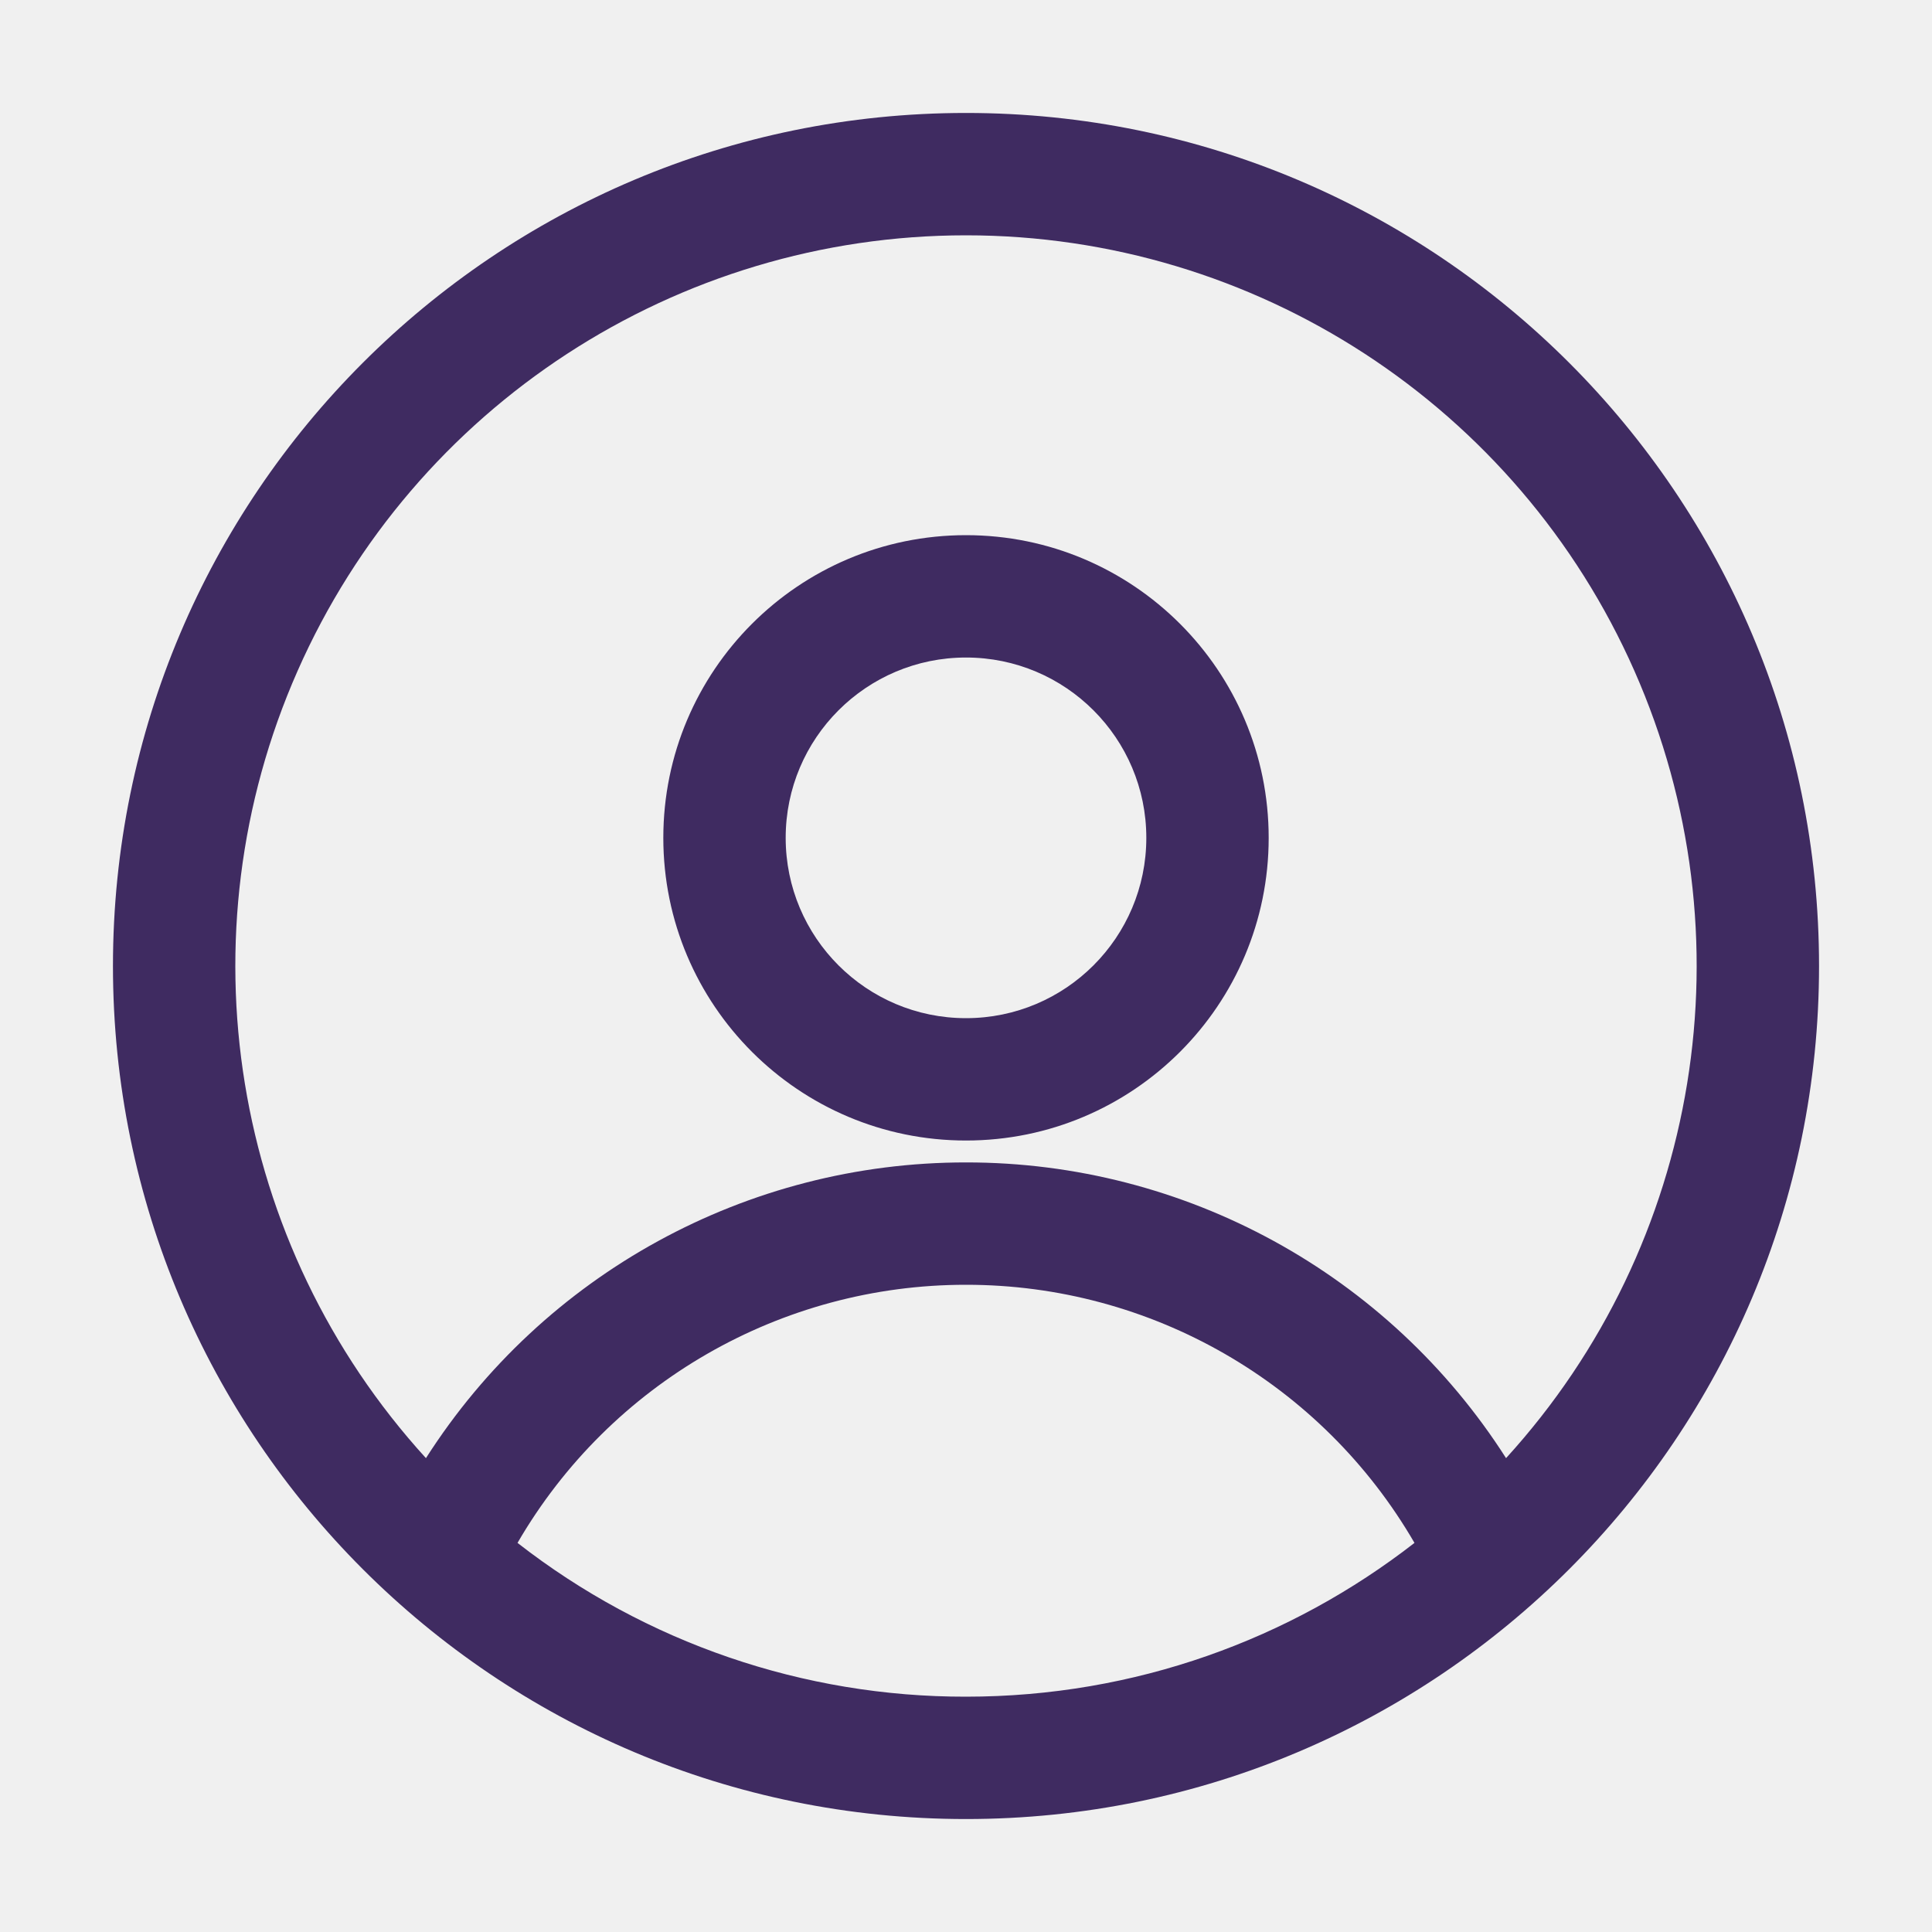
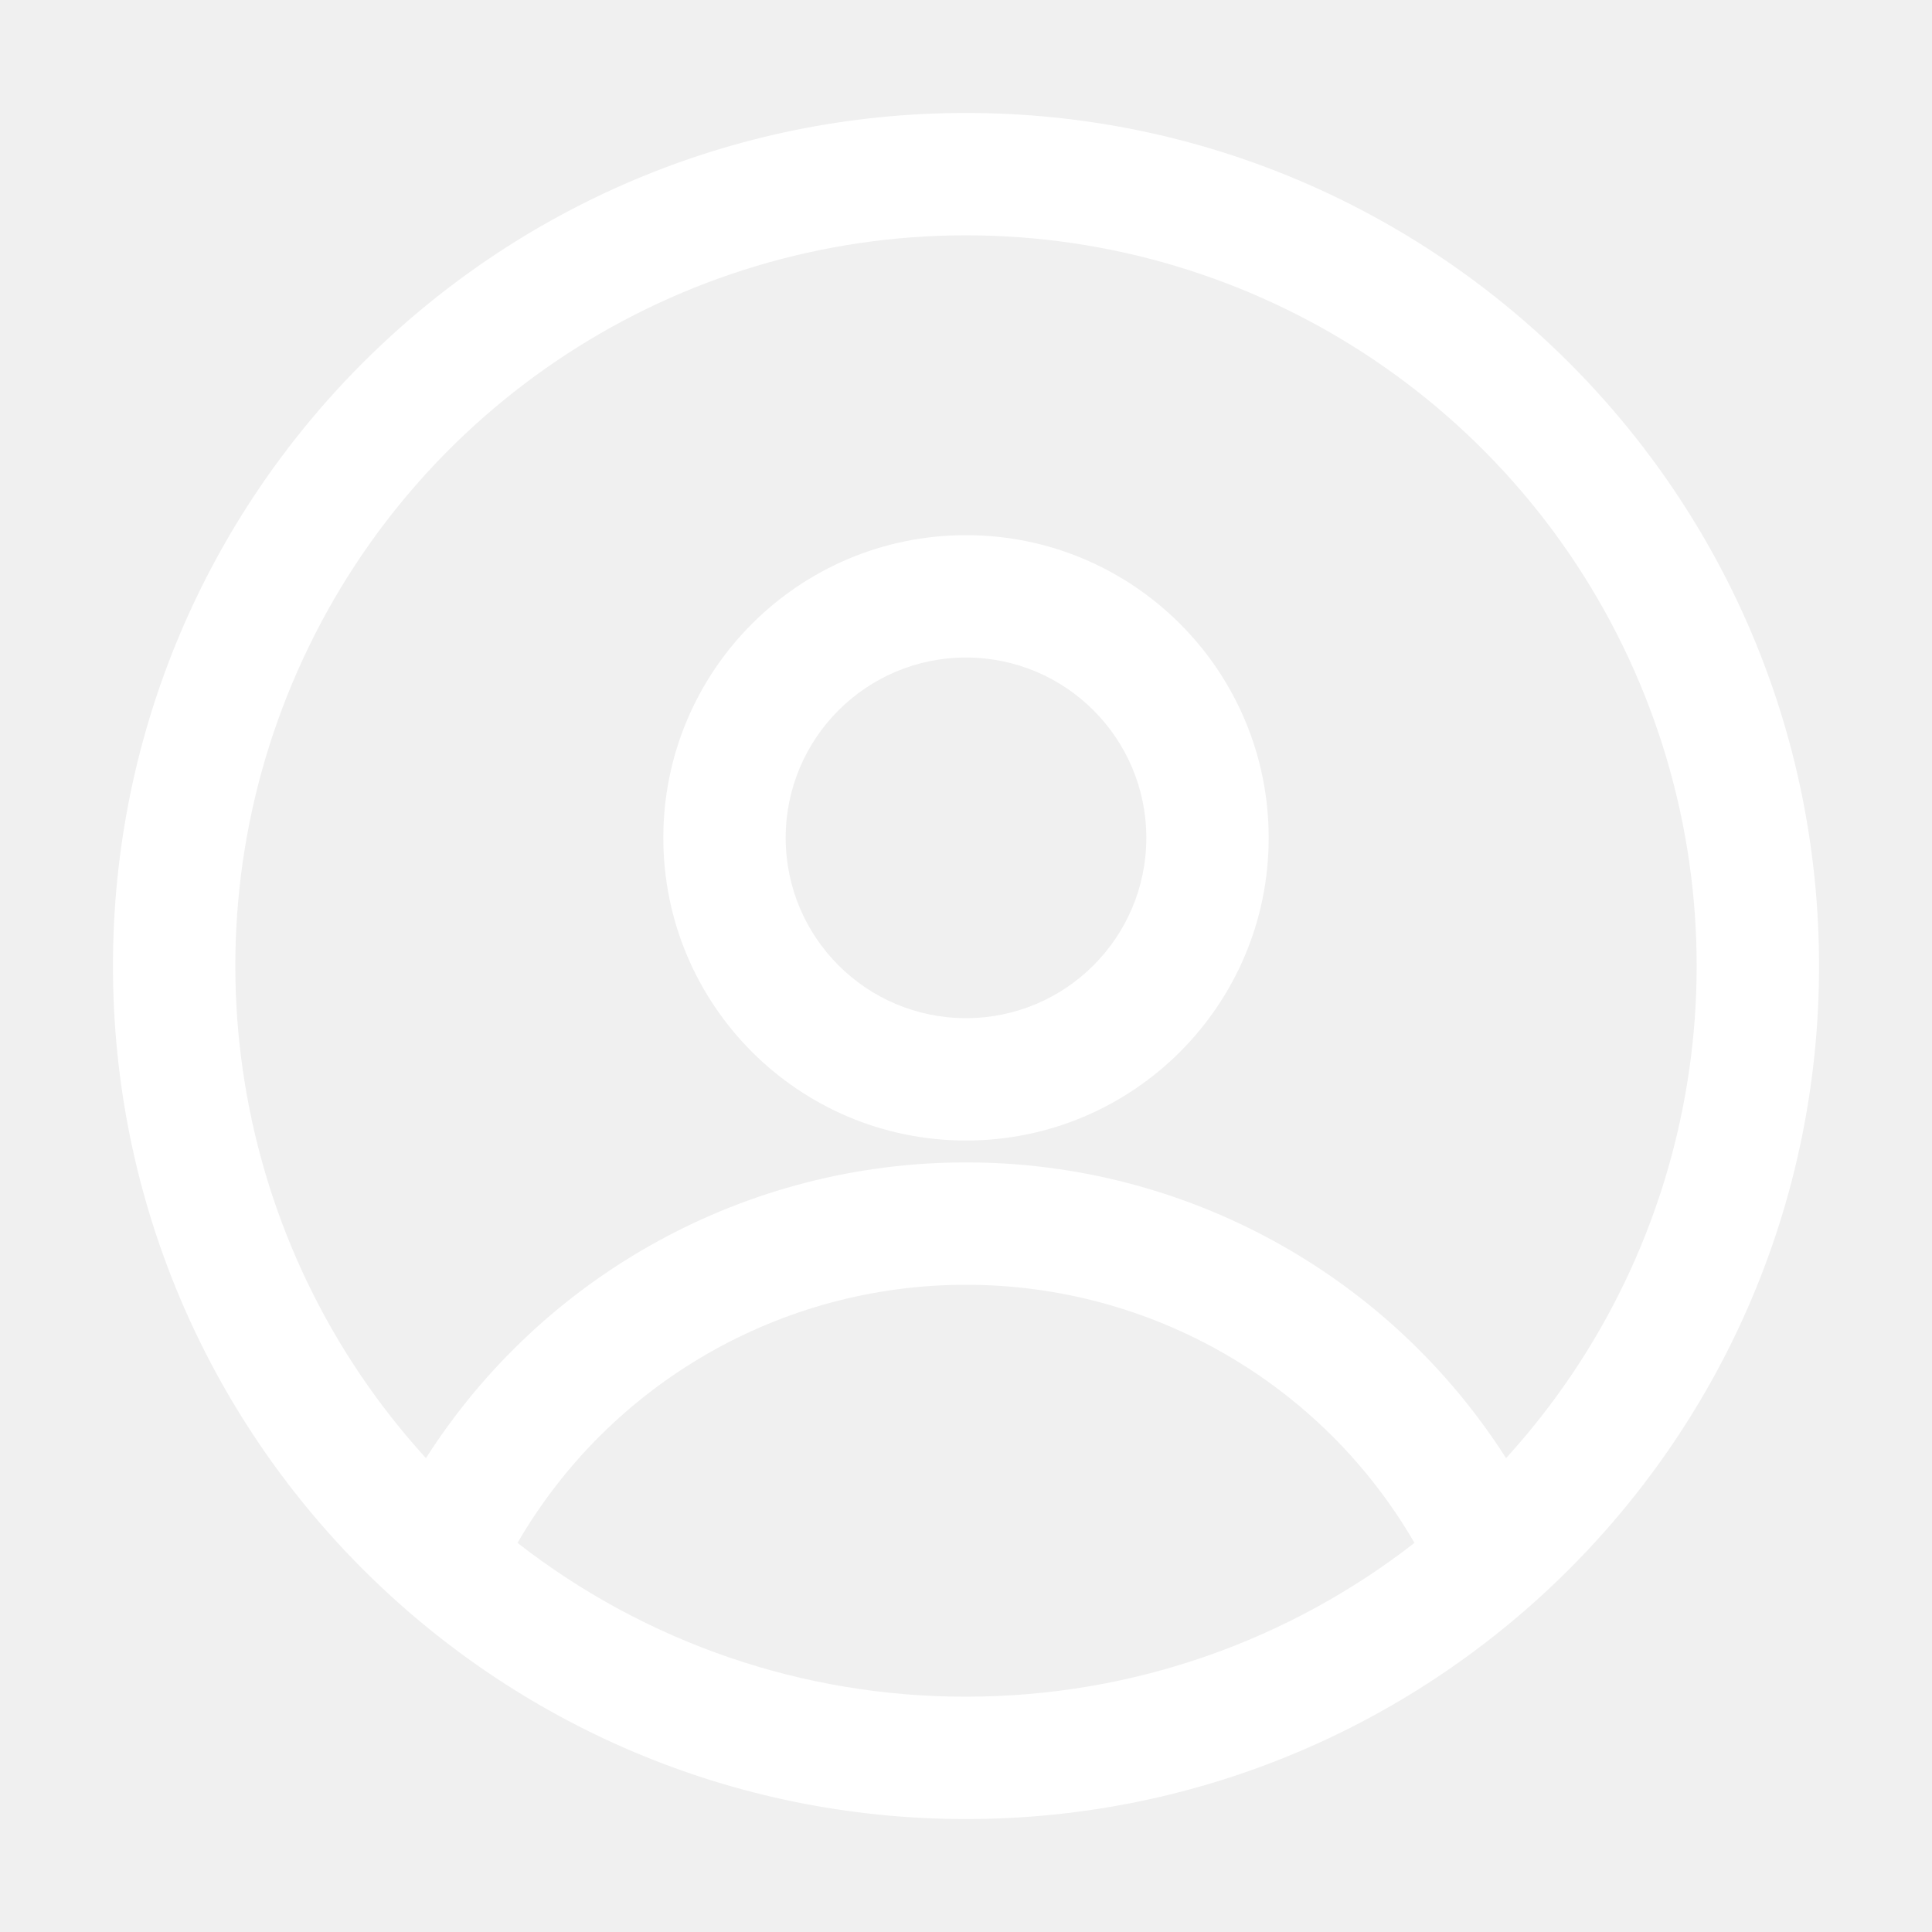
<svg xmlns="http://www.w3.org/2000/svg" width="21" height="21" viewBox="0 0 15 15">
-   <path fill="#3F2B61" fill-rule="evenodd" d="M.877 7.5a6.623 6.623 0 1 1 13.246 0a6.623 6.623 0 0 1-13.246 0ZM7.5 1.827a5.673 5.673 0 0 0-4.193 9.494A4.971 4.971 0 0 1 7.5 9.025a4.97 4.97 0 0 1 4.193 2.296A5.673 5.673 0 0 0 7.5 1.827Zm3.482 10.152A4.023 4.023 0 0 0 7.5 9.975a4.023 4.023 0 0 0-3.482 2.004A5.648 5.648 0 0 0 7.5 13.173c1.312 0 2.52-.446 3.482-1.194ZM5.15 6.505a2.35 2.35 0 1 1 4.7 0a2.35 2.35 0 0 1-4.7 0Zm2.35-1.4a1.4 1.4 0 1 0 0 2.8a1.4 1.4 0 0 0 0-2.8Z" clip-rule="evenodd" />
+   <path fill="#FFFFFF" fill-rule="evenodd" d="M.877 7.5a6.623 6.623 0 1 1 13.246 0a6.623 6.623 0 0 1-13.246 0ZM7.5 1.827a5.673 5.673 0 0 0-4.193 9.494A4.971 4.971 0 0 1 7.5 9.025a4.97 4.97 0 0 1 4.193 2.296A5.673 5.673 0 0 0 7.5 1.827Zm3.482 10.152A4.023 4.023 0 0 0 7.5 9.975a4.023 4.023 0 0 0-3.482 2.004A5.648 5.648 0 0 0 7.5 13.173c1.312 0 2.52-.446 3.482-1.194ZM5.15 6.505a2.35 2.35 0 1 1 4.7 0a2.35 2.35 0 0 1-4.7 0Zm2.35-1.4a1.4 1.4 0 1 0 0 2.8a1.4 1.4 0 0 0 0-2.8Z" clip-rule="evenodd" />
</svg>
